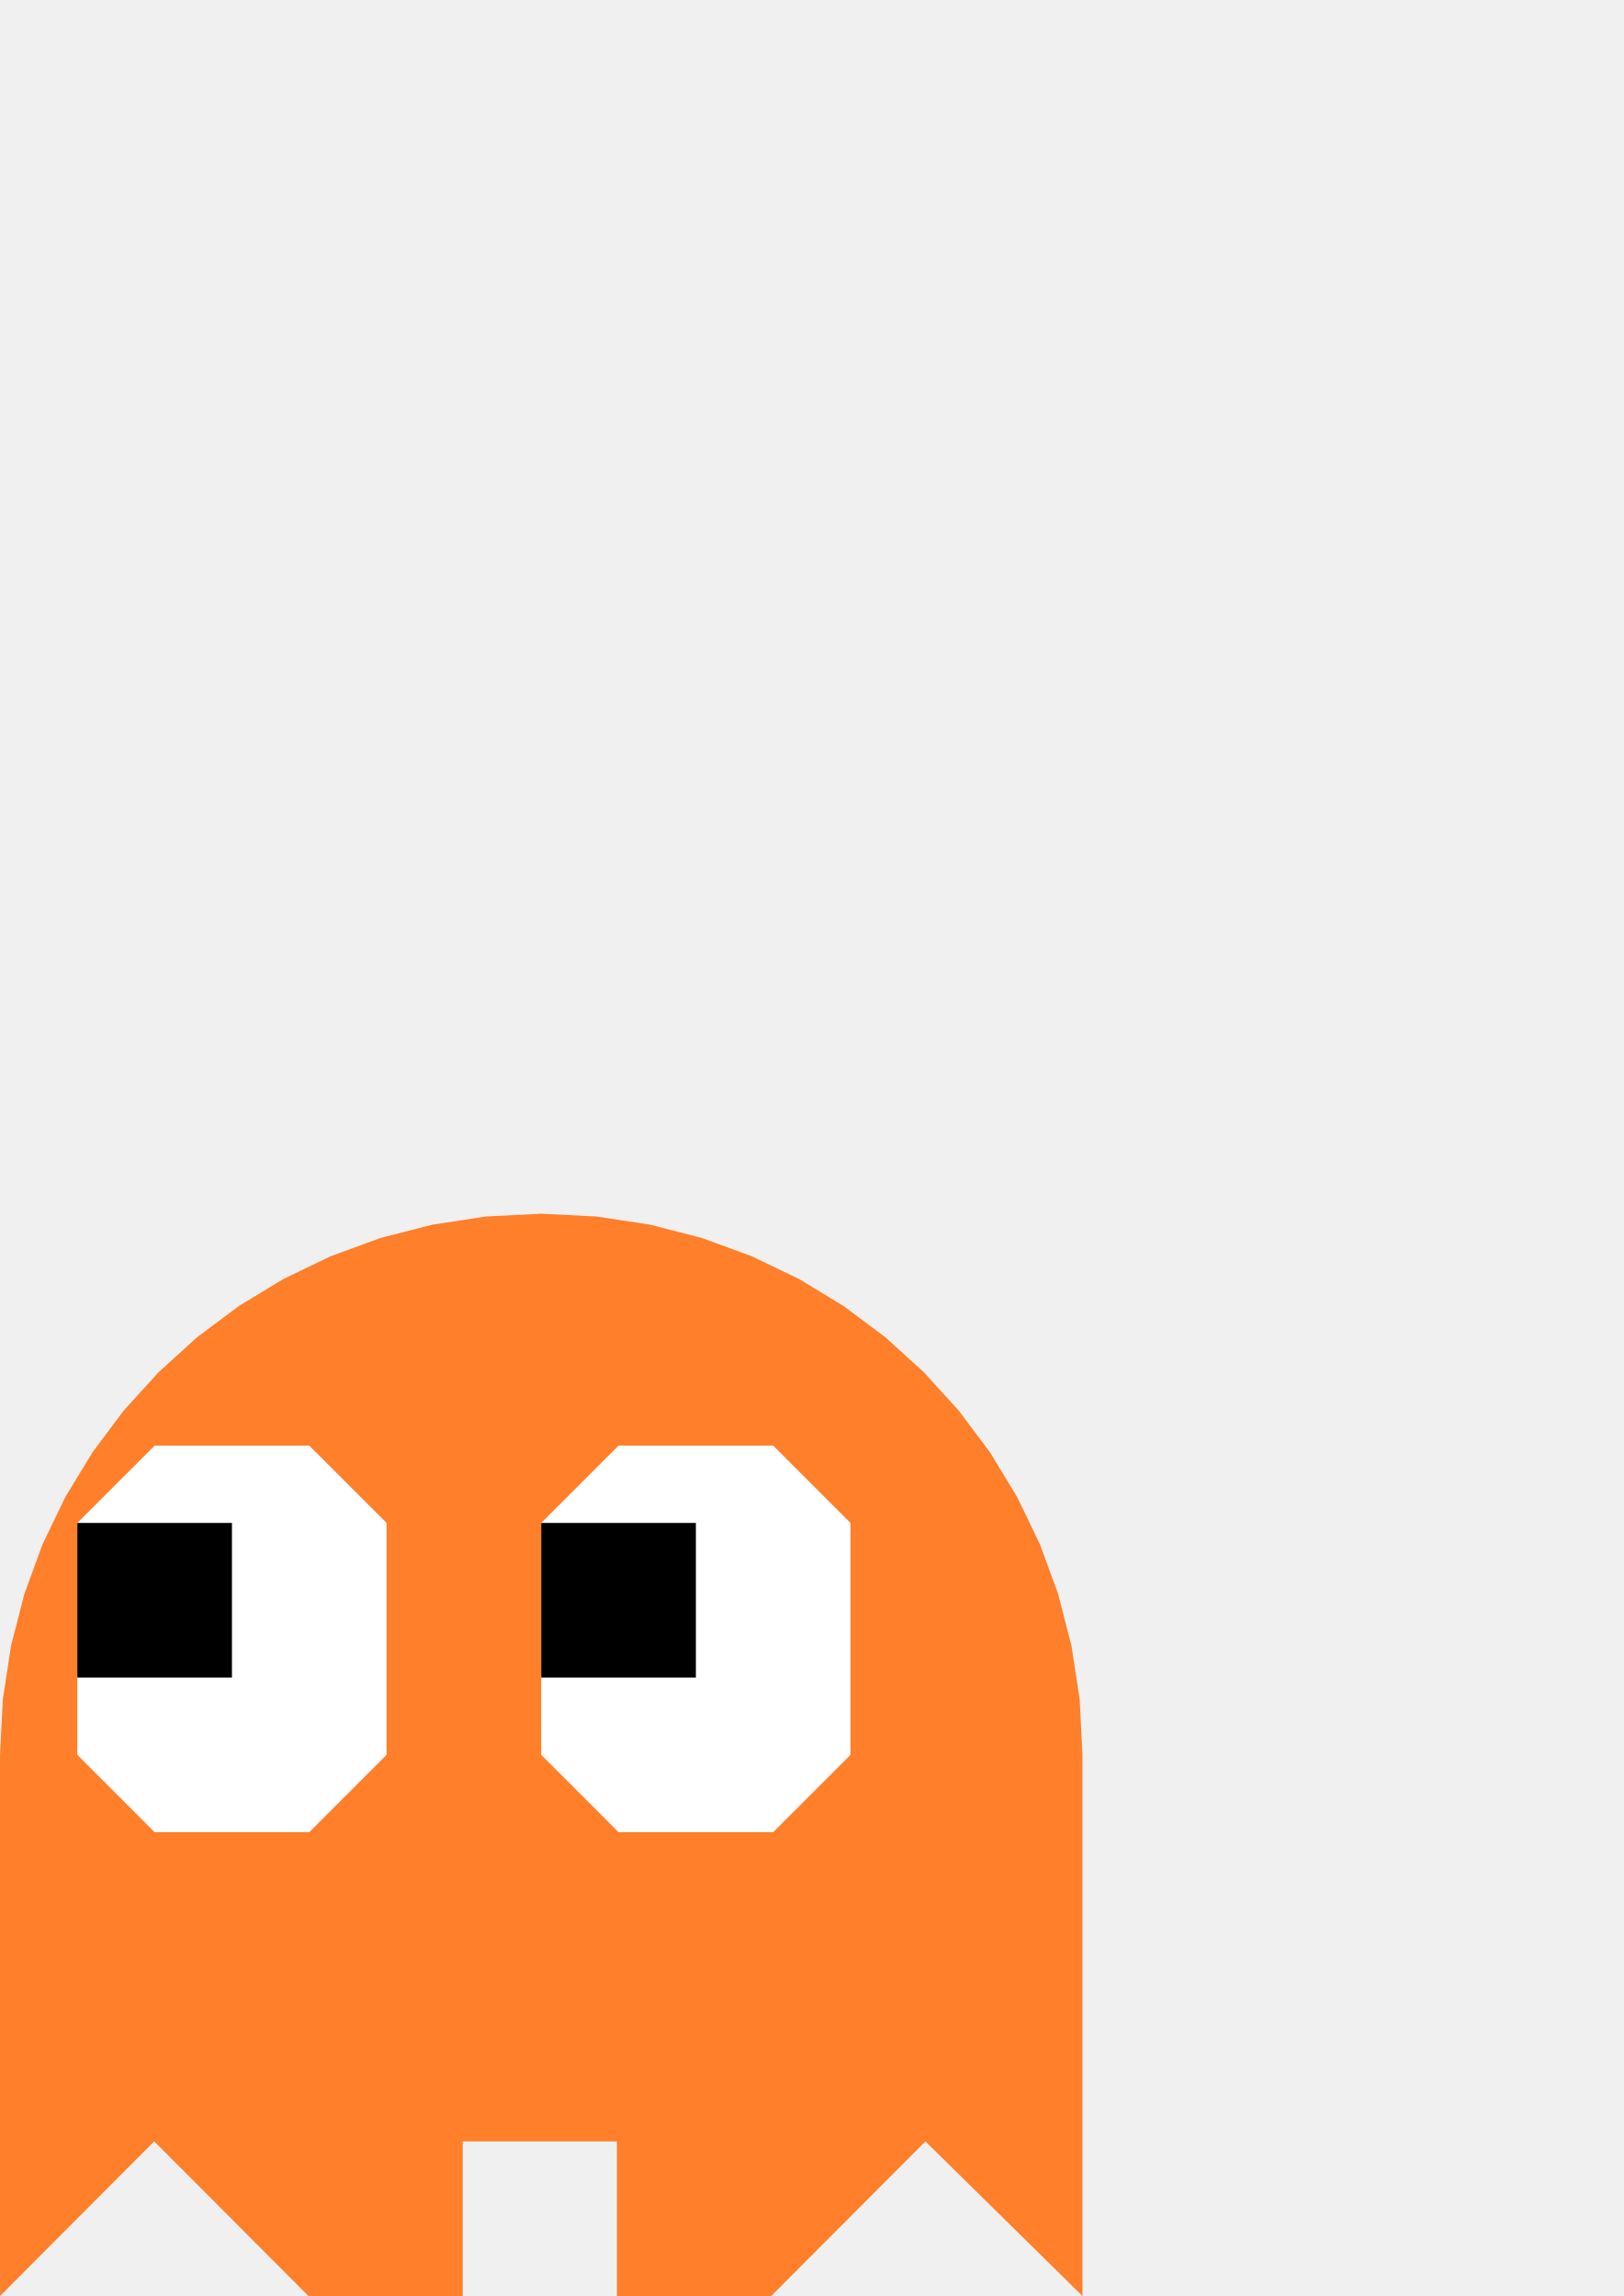
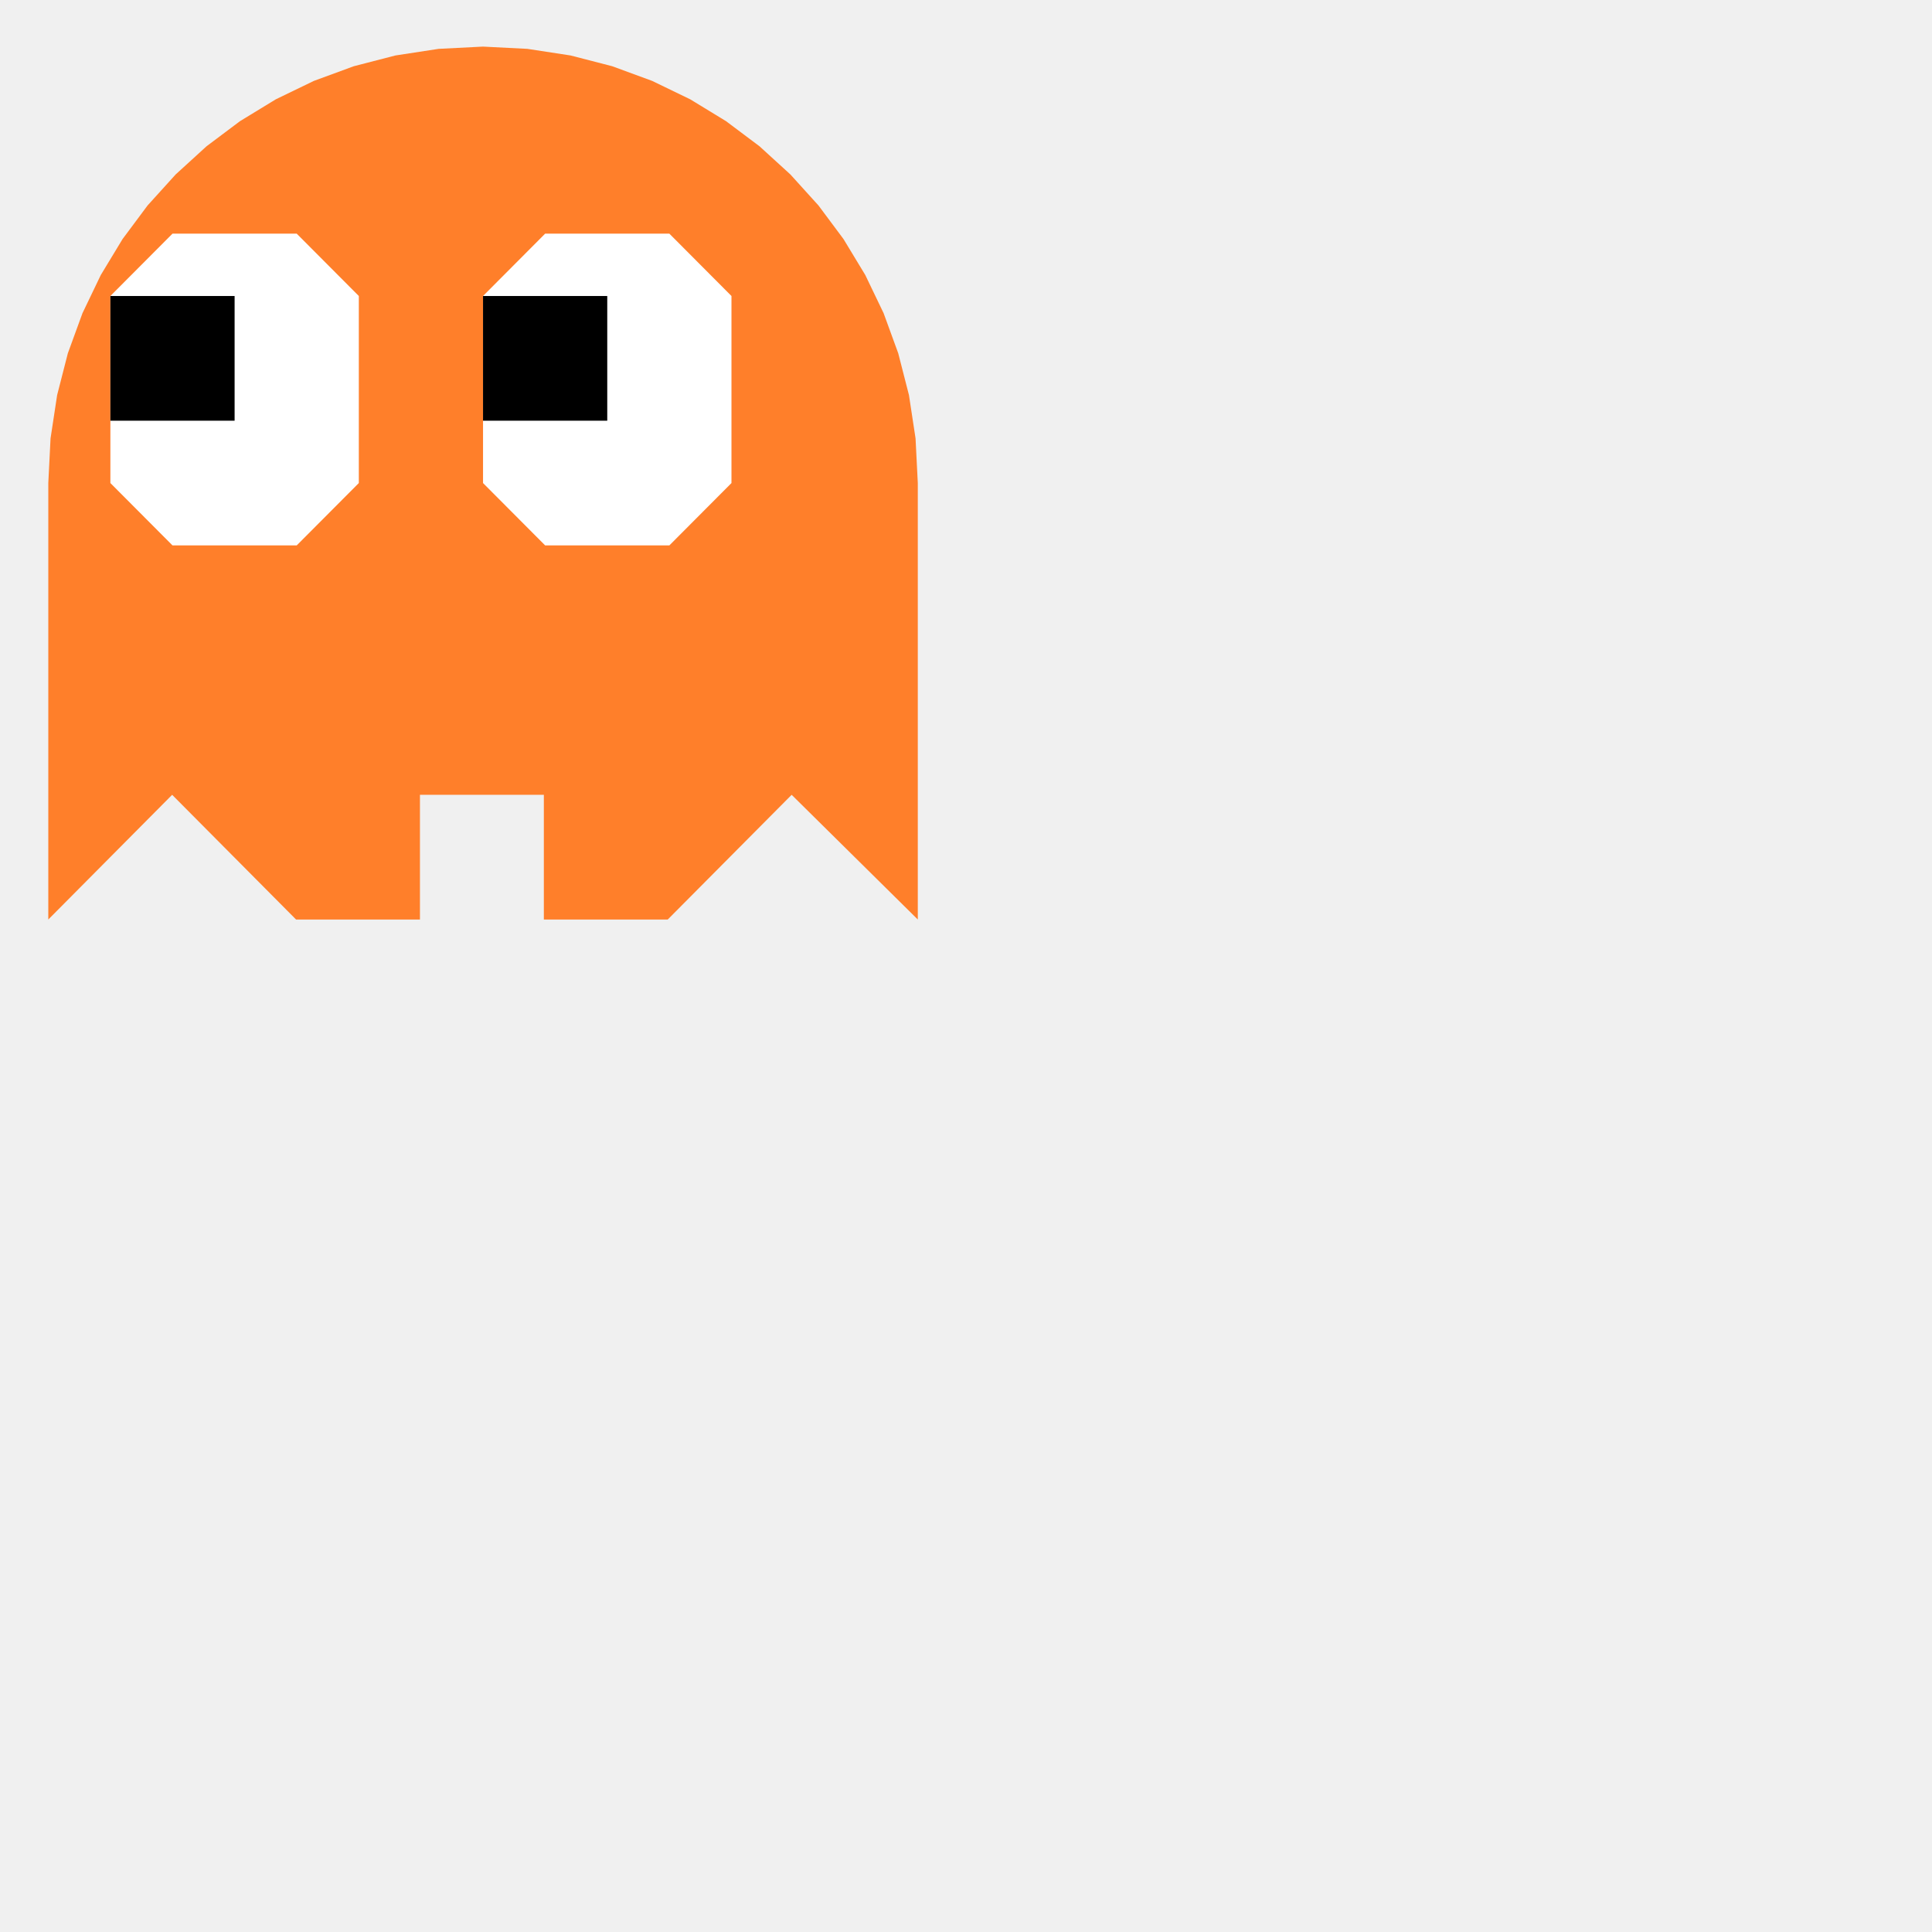
- <svg xmlns="http://www.w3.org/2000/svg" width="744.094" height="1052.362" id="svg2" version="1.0">
+ <svg xmlns="http://www.w3.org/2000/svg" width="400" height="400" id="svg2" version="1.0">
  <defs id="defs4">
    </defs>
  <g id="layer1">
-     <path style="fill:#ff7f2a;fill-rule:evenodd;stroke:none;stroke-width:1px;stroke-linecap:butt;stroke-linejoin:miter;stroke-opacity:1" d="M 248.011,556.299 L 222.664,557.58 L 198.047,561.34 L 174.285,567.453 L 151.503,575.796 L 129.826,586.242 L 109.379,598.668 L 90.285,612.948 L 72.672,628.957 L 56.663,646.571 L 42.383,665.664 L 29.957,686.112 L 19.51,707.789 L 11.168,730.572 L 5.054,754.334 L 1.295,778.952 L 0.014,804.3 L 0.014,1052.362 L 70.672,981.496 L 141.356,1052.362 L 212.041,1052.362 L 212.041,981.496 L 282.726,981.496 L 282.726,1052.362 L 353.411,1052.362 L 424.096,981.496 L 496.063,1052.362 L 496.063,804.3 L 494.781,778.952 L 491.02,754.334 L 484.904,730.572 L 476.557,707.789 L 466.107,686.112 L 453.676,665.664 L 439.392,646.571 L 423.377,628.957 L 405.759,612.948 L 386.661,598.668 L 366.208,586.242 L 344.527,575.796 L 321.741,567.453 L 297.977,561.34 L 273.358,557.58 L 248.011,556.299 z" id="path3461" />
-     <path style="fill:#ffffff;fill-rule:evenodd;stroke:none;stroke-width:1px;stroke-linecap:butt;stroke-linejoin:miter;stroke-opacity:1" d="M 70.866,839.764 L 35.433,804.331 L 35.433,698.031 L 70.866,662.598 L 141.732,662.598 L 177.165,698.031 L 177.165,804.331 L 141.732,839.764 L 70.866,839.764 z" id="path3976" />
-     <path style="fill:#000000;fill-rule:evenodd;stroke:none;stroke-width:1px;stroke-linecap:butt;stroke-linejoin:miter;stroke-opacity:1" d="M 35.433,698.031 L 106.299,698.031 L 106.299,768.898 L 35.433,768.898 L 35.433,698.031 z" id="path3980" />
-     <path style="fill:#ffffff;fill-rule:evenodd;stroke:none;stroke-width:1px;stroke-linecap:butt;stroke-linejoin:miter;stroke-opacity:1" d="M 283.465,839.764 L 248.031,804.331 L 248.031,698.031 L 283.465,662.598 L 354.331,662.598 L 389.764,698.031 L 389.764,804.331 L 354.331,839.764 L 283.465,839.764 z" id="path3982" />
-     <path style="fill:#000000;fill-rule:evenodd;stroke:none;stroke-width:1px;stroke-linecap:butt;stroke-linejoin:miter;stroke-opacity:1" d="M 248.031,698.031 L 318.898,698.031 L 318.898,768.898 L 248.031,768.898 L 248.031,698.031 z" id="path3984" />
+     <path style="fill:#ff7f2a;fill-rule:evenodd;stroke:none;stroke-width:1px;stroke-linecap:butt;stroke-linejoin:miter;stroke-opacity:1" d="M 100,9.649 L 90.801,10.116 L 81.868,11.485 L 73.245,13.713 L 64.977,16.752 L 57.11,20.558 L 49.689,25.085 L 42.76,30.287 L 36.368,36.119 L 30.558,42.536 L 25.376,49.492 L 20.867,56.942 L 17.076,64.839 L 14.048,73.14 L 11.829,81.797 L 10.465,90.765 L 10,100 L 10,190.374 L 35.642,164.556 L 61.294,190.374 L 86.946,190.374 L 86.946,164.556 L 112.599,164.556 L 112.599,190.374 L 138.251,190.374 L 163.903,164.556 L 190.02,190.374 L 190.02,100 L 189.555,90.765 L 188.19,81.797 L 185.97,73.14 L 182.941,64.839 L 179.149,56.942 L 174.637,49.492 L 169.453,42.536 L 163.642,36.119 L 157.248,30.287 L 150.317,25.085 L 142.895,20.558 L 135.026,16.752 L 126.757,13.713 L 118.133,11.485 L 109.199,10.116 L 100,9.649 z" id="path3461" />
+     <path style="fill:#ffffff;fill-rule:evenodd;stroke:none;stroke-width:1px;stroke-linecap:butt;stroke-linejoin:miter;stroke-opacity:1" d="M 35.713,112.92 L 22.854,100.011 L 22.854,61.285 L 35.713,48.376 L 61.431,48.376 L 74.29,61.285 L 74.29,100.011 L 61.431,112.92 L 35.713,112.92 z" id="path3976" />
+     <path style="fill:#000000;fill-rule:evenodd;stroke:none;stroke-width:1px;stroke-linecap:butt;stroke-linejoin:miter;stroke-opacity:1" d="M 22.854,61.285 L 48.572,61.285 L 48.572,87.102 L 22.854,87.102 L 22.854,61.285 z" id="path3980" />
+     <path style="fill:#ffffff;fill-rule:evenodd;stroke:none;stroke-width:1px;stroke-linecap:butt;stroke-linejoin:miter;stroke-opacity:1" d="M 112.866,112.92 L 100.007,100.011 L 100.007,61.285 L 112.866,48.376 L 138.584,48.376 L 151.443,61.285 L 151.443,100.011 L 138.584,112.92 L 112.866,112.92 z" id="path3982" />
+     <path style="fill:#000000;fill-rule:evenodd;stroke:none;stroke-width:1px;stroke-linecap:butt;stroke-linejoin:miter;stroke-opacity:1" d="M 100.007,61.285 L 125.725,61.285 L 125.725,87.102 L 100.007,87.102 L 100.007,61.285 z" id="path3984" />
  </g>
</svg>
